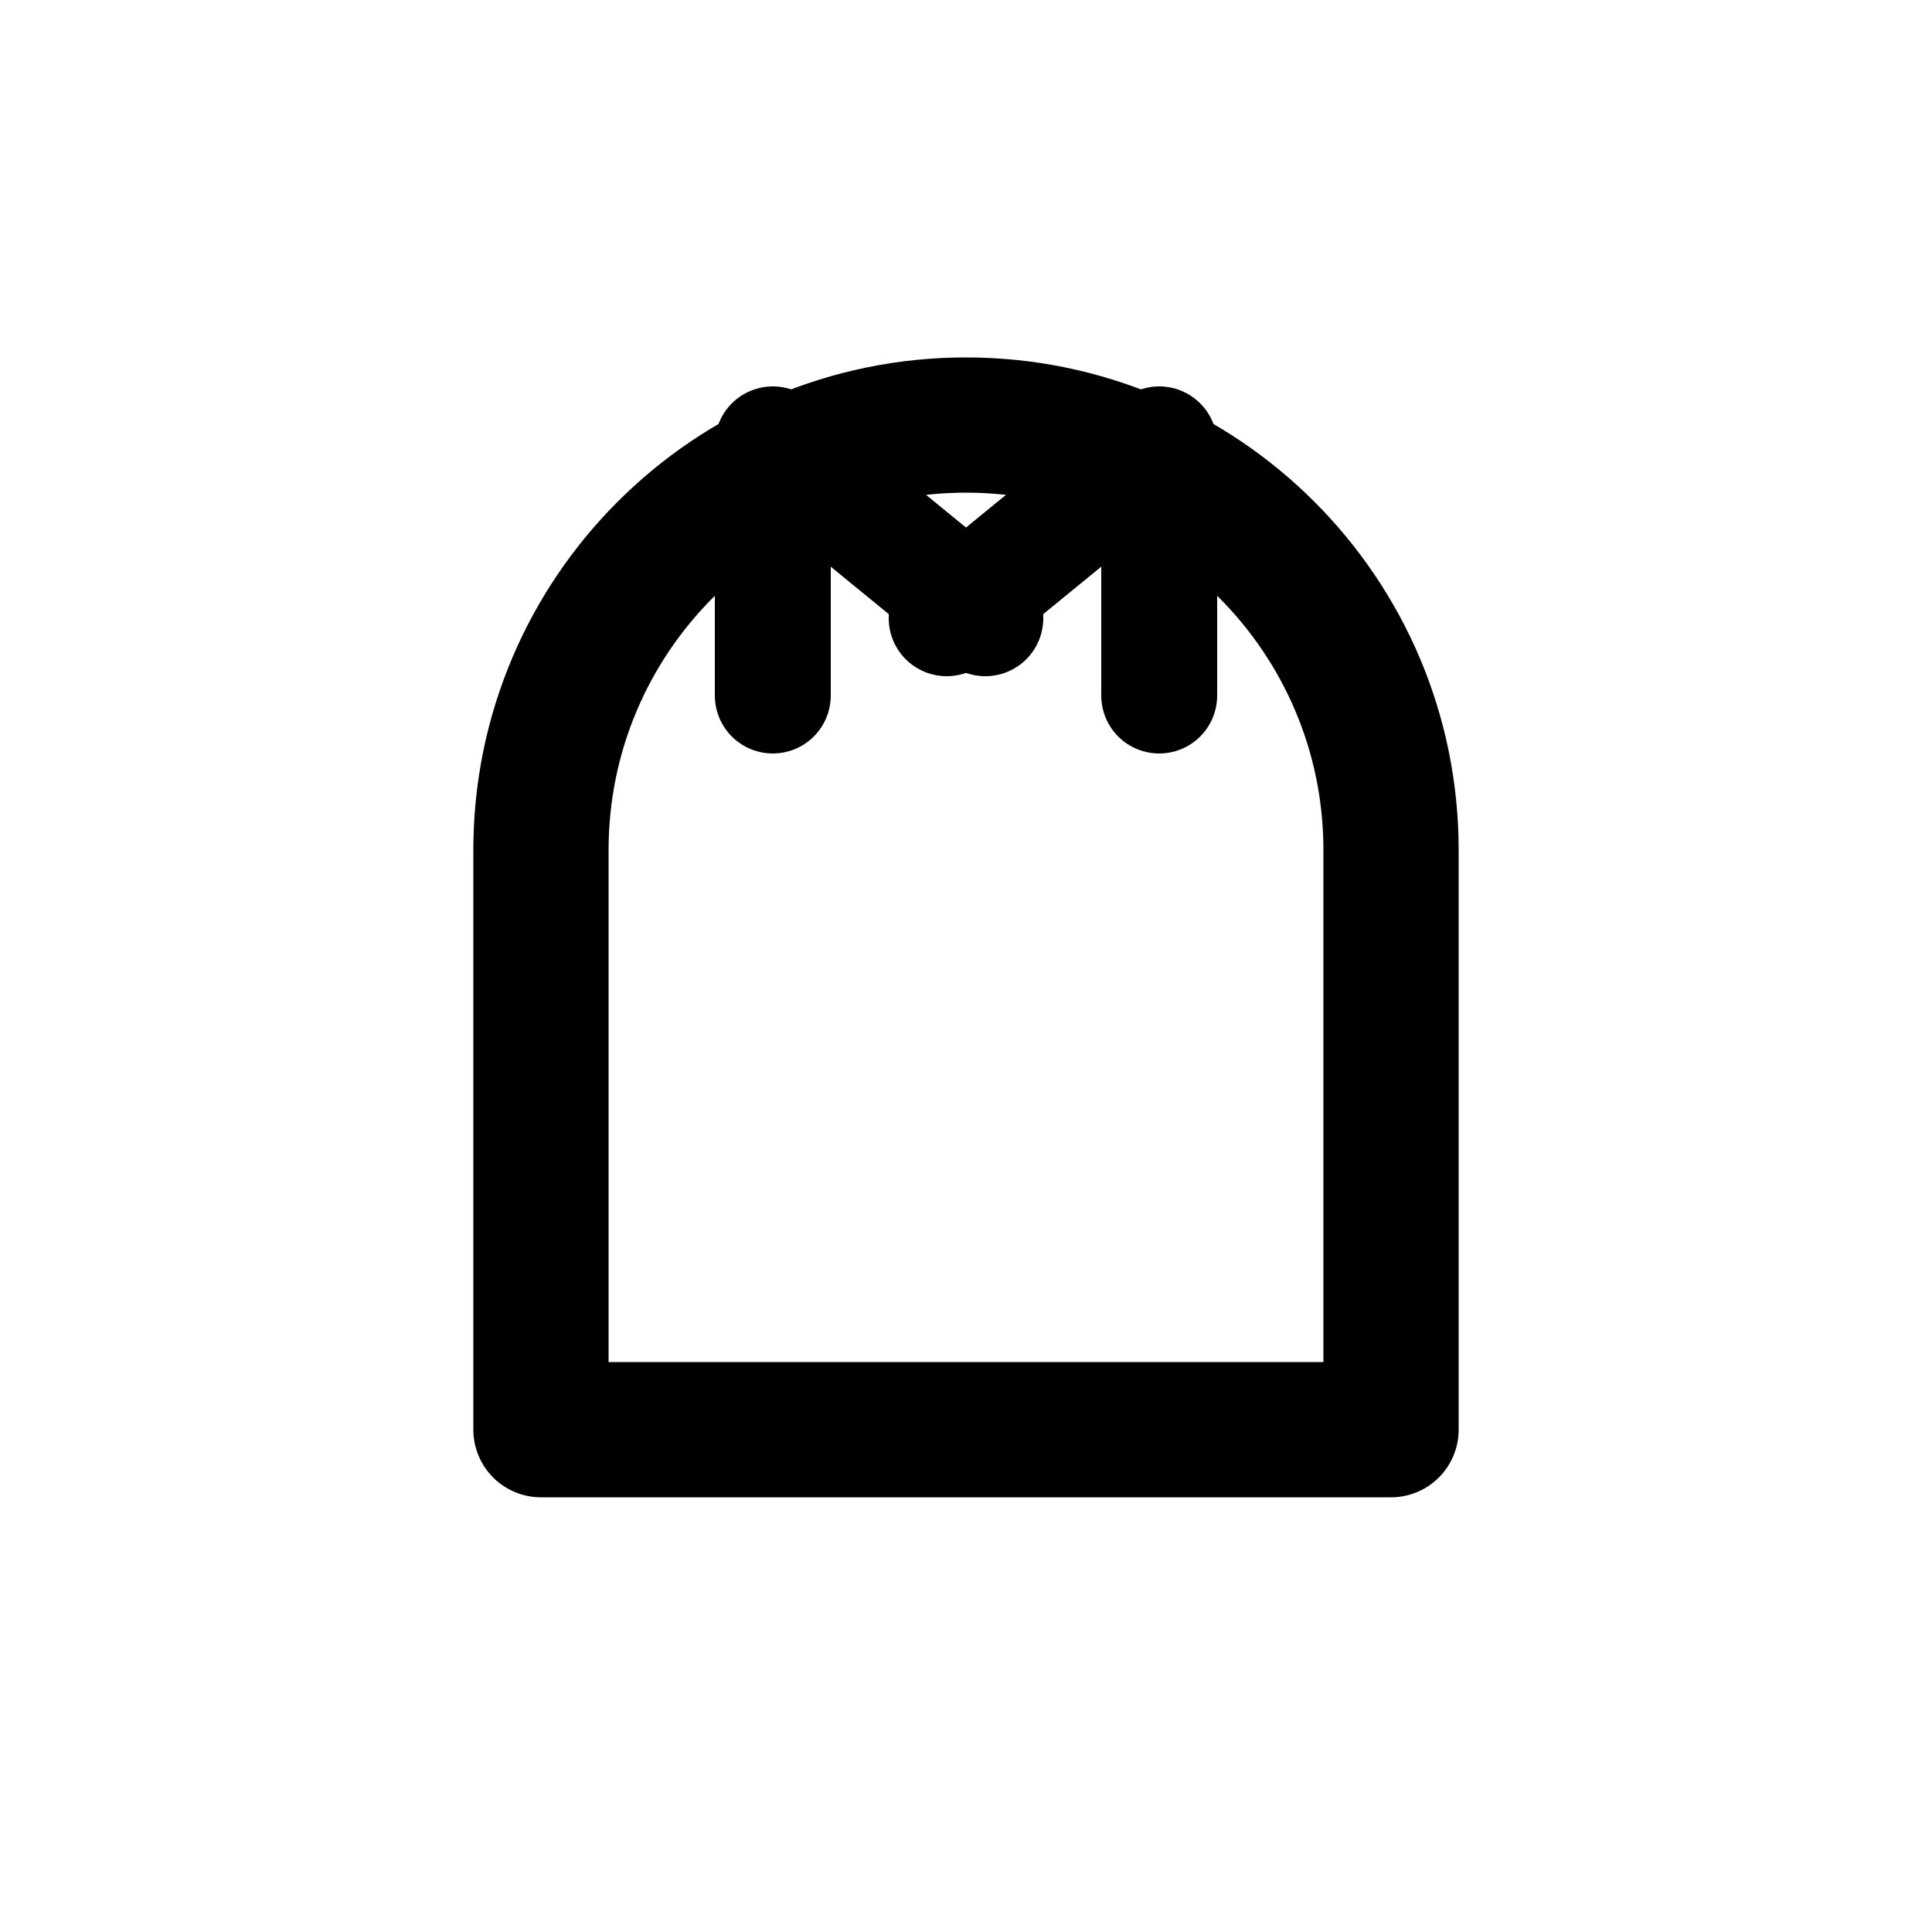
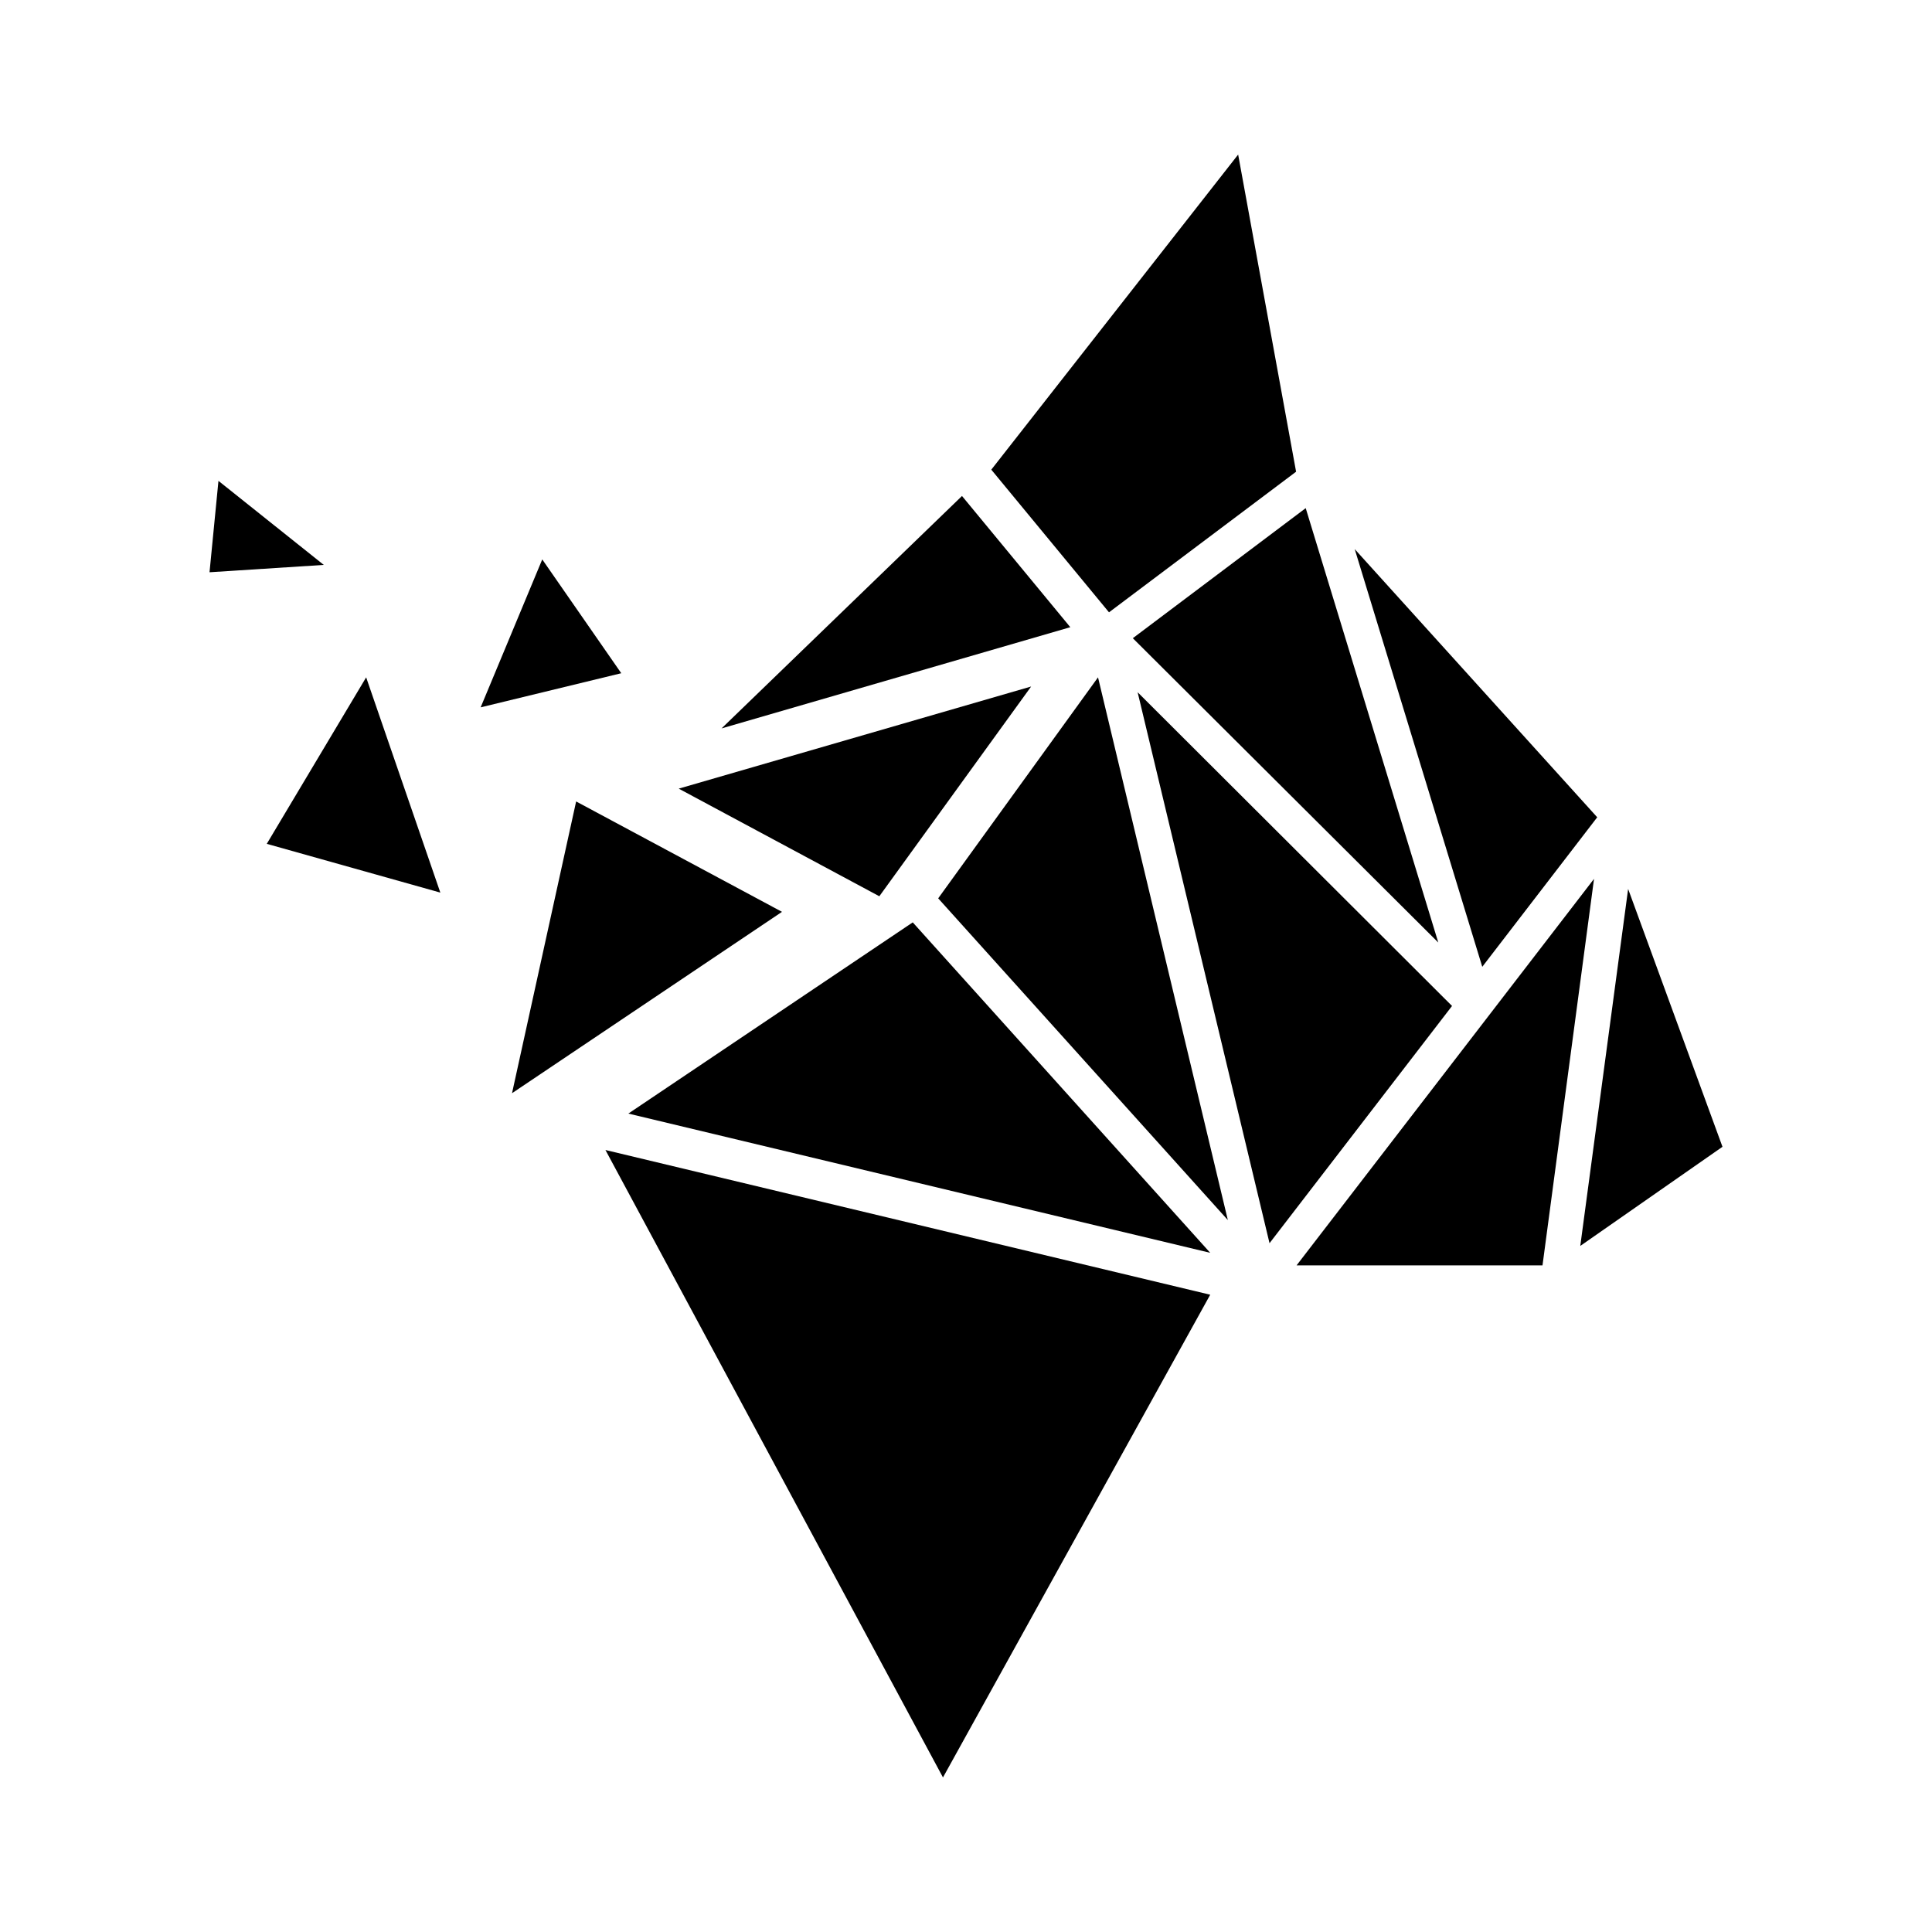
- <svg xmlns="http://www.w3.org/2000/svg" viewBox="0 0 100 100" width="100" height="100">
-   <path d="M28 74 V44 a22 22 0 0 1 44 0 v30 z" fill="none" stroke="#000" stroke-width="7" stroke-linejoin="round" />
-   <path d="M40 36 l0 -13 l11 9" fill="none" stroke="#000" stroke-width="6" stroke-linejoin="round" stroke-linecap="round" />
-   <path d="M60 36 l0 -13 l-11 9" fill="none" stroke="#000" stroke-width="6" stroke-linejoin="round" stroke-linecap="round" />
+ <svg xmlns="http://www.w3.org/2000/svg" viewBox="0 0 960 960" width="960" height="960">
+   <g fill="#000000">
+     <polygon points="809.01,441.71 855.89,569.83 785.23,619.10 809.01,441.71" />
+     <polygon points="673.15,272.85 793.65,406.10 736.53,480.40 673.15,272.85" />
+     <polygon points="492.57,233.37 615.23,76.80 644.02,234.39 551.06,304.26 492.57,233.37" />
+     <polygon points="478.01,246.45 531.83,311.65 358.53,361.95 478.01,246.45" />
+     <polygon points="337.26,391.87 512.37,341.12 436.93,445.35 337.26,391.87" />
+     <polygon points="562.89,317.12 648.80,252.49 714.68,468.34 562.89,317.12" />
+     <polygon points="466.18,446.38 545.60,336.57 610.11,606.25 466.18,446.38" />
+     <polygon points="644.25,628.77 792.06,436.70 766.46,628.77 644.25,628.77" />
+     <polygon points="565.28,343.97 721.51,499.86 630.82,617.74 565.28,343.97" />
+     <polygon points="312.22,553.33 453.54,458.32 601.35,622.52 312.22,553.33" />
+     <polygon points="286.28,398.24 388.57,453.09 254.42,543.21 286.28,398.24" />
+     <polygon points="300.84,571.43 601.35,643.34 468.56,883.20 300.84,571.43" />
+     <polygon points="269.44,277.97 238.83,351.48 308.70,334.52 269.44,277.97" />
+     <polygon points="181.94,336.57 132.56,419.30 218.80,443.53 181.94,336.57" />
+     <polygon points="108.55,238.94 104.11,284.35 160.89,280.70 108.55,238.94" />
+   </g>
</svg>
